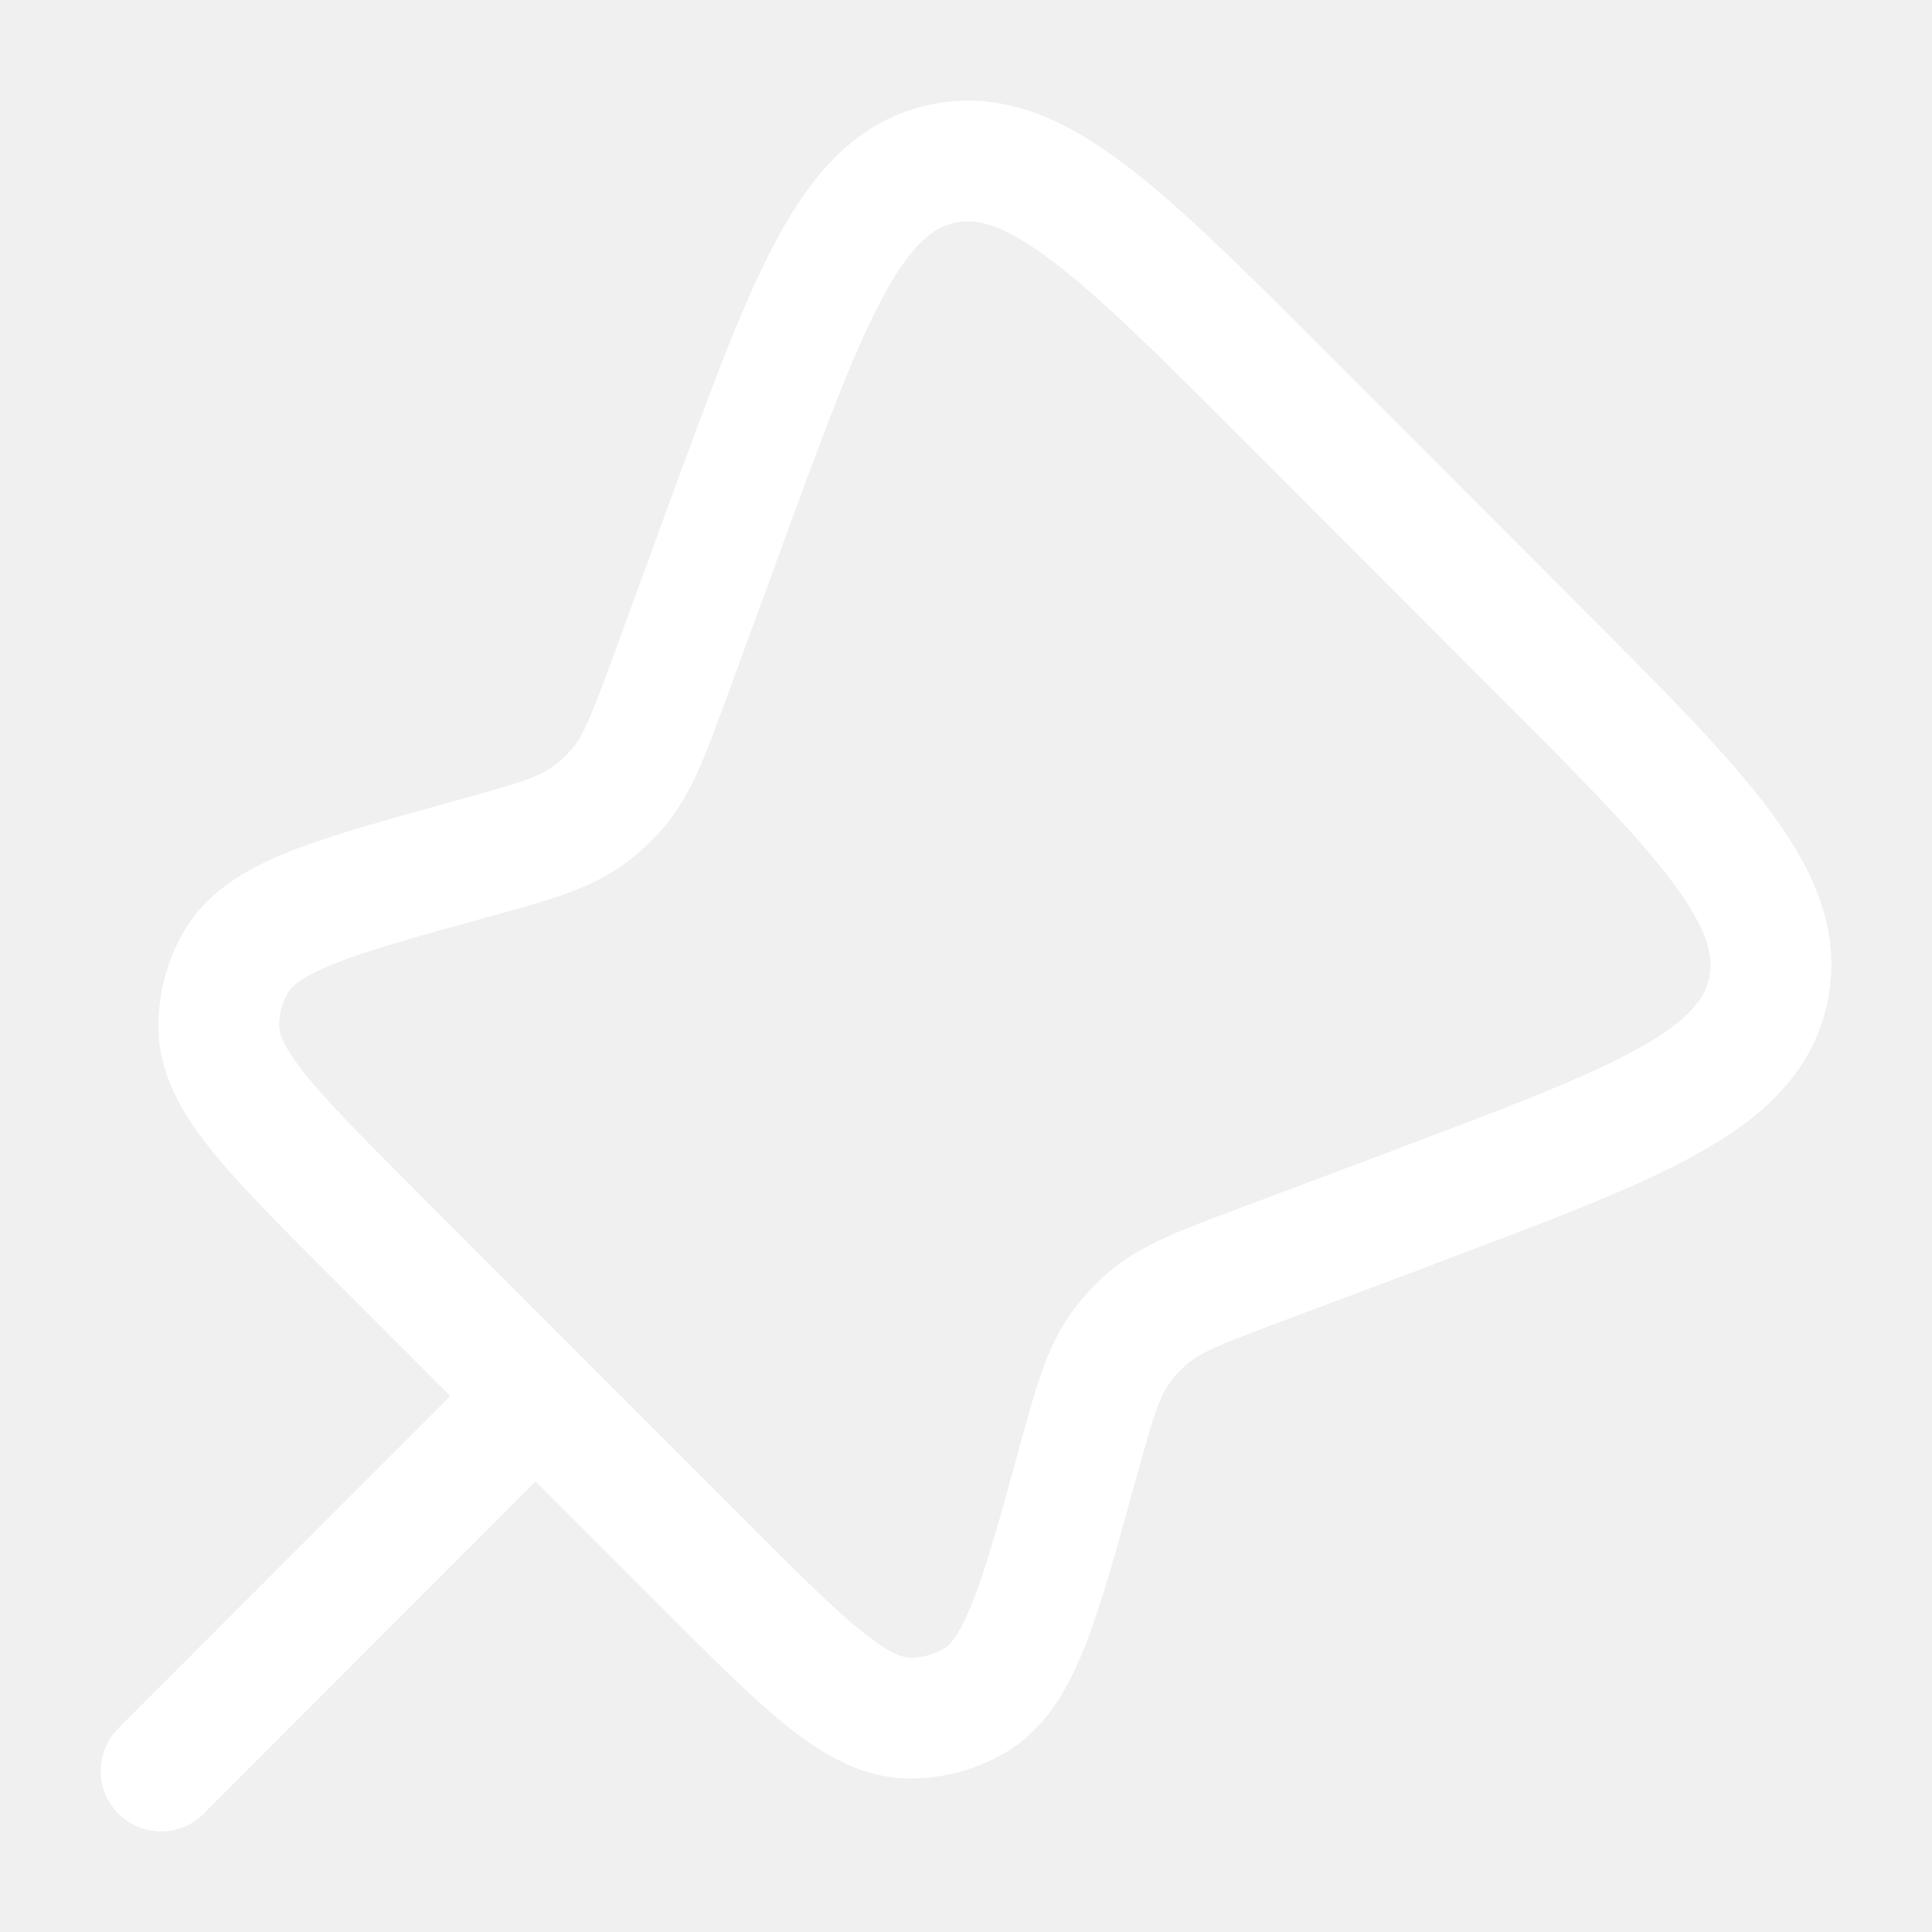
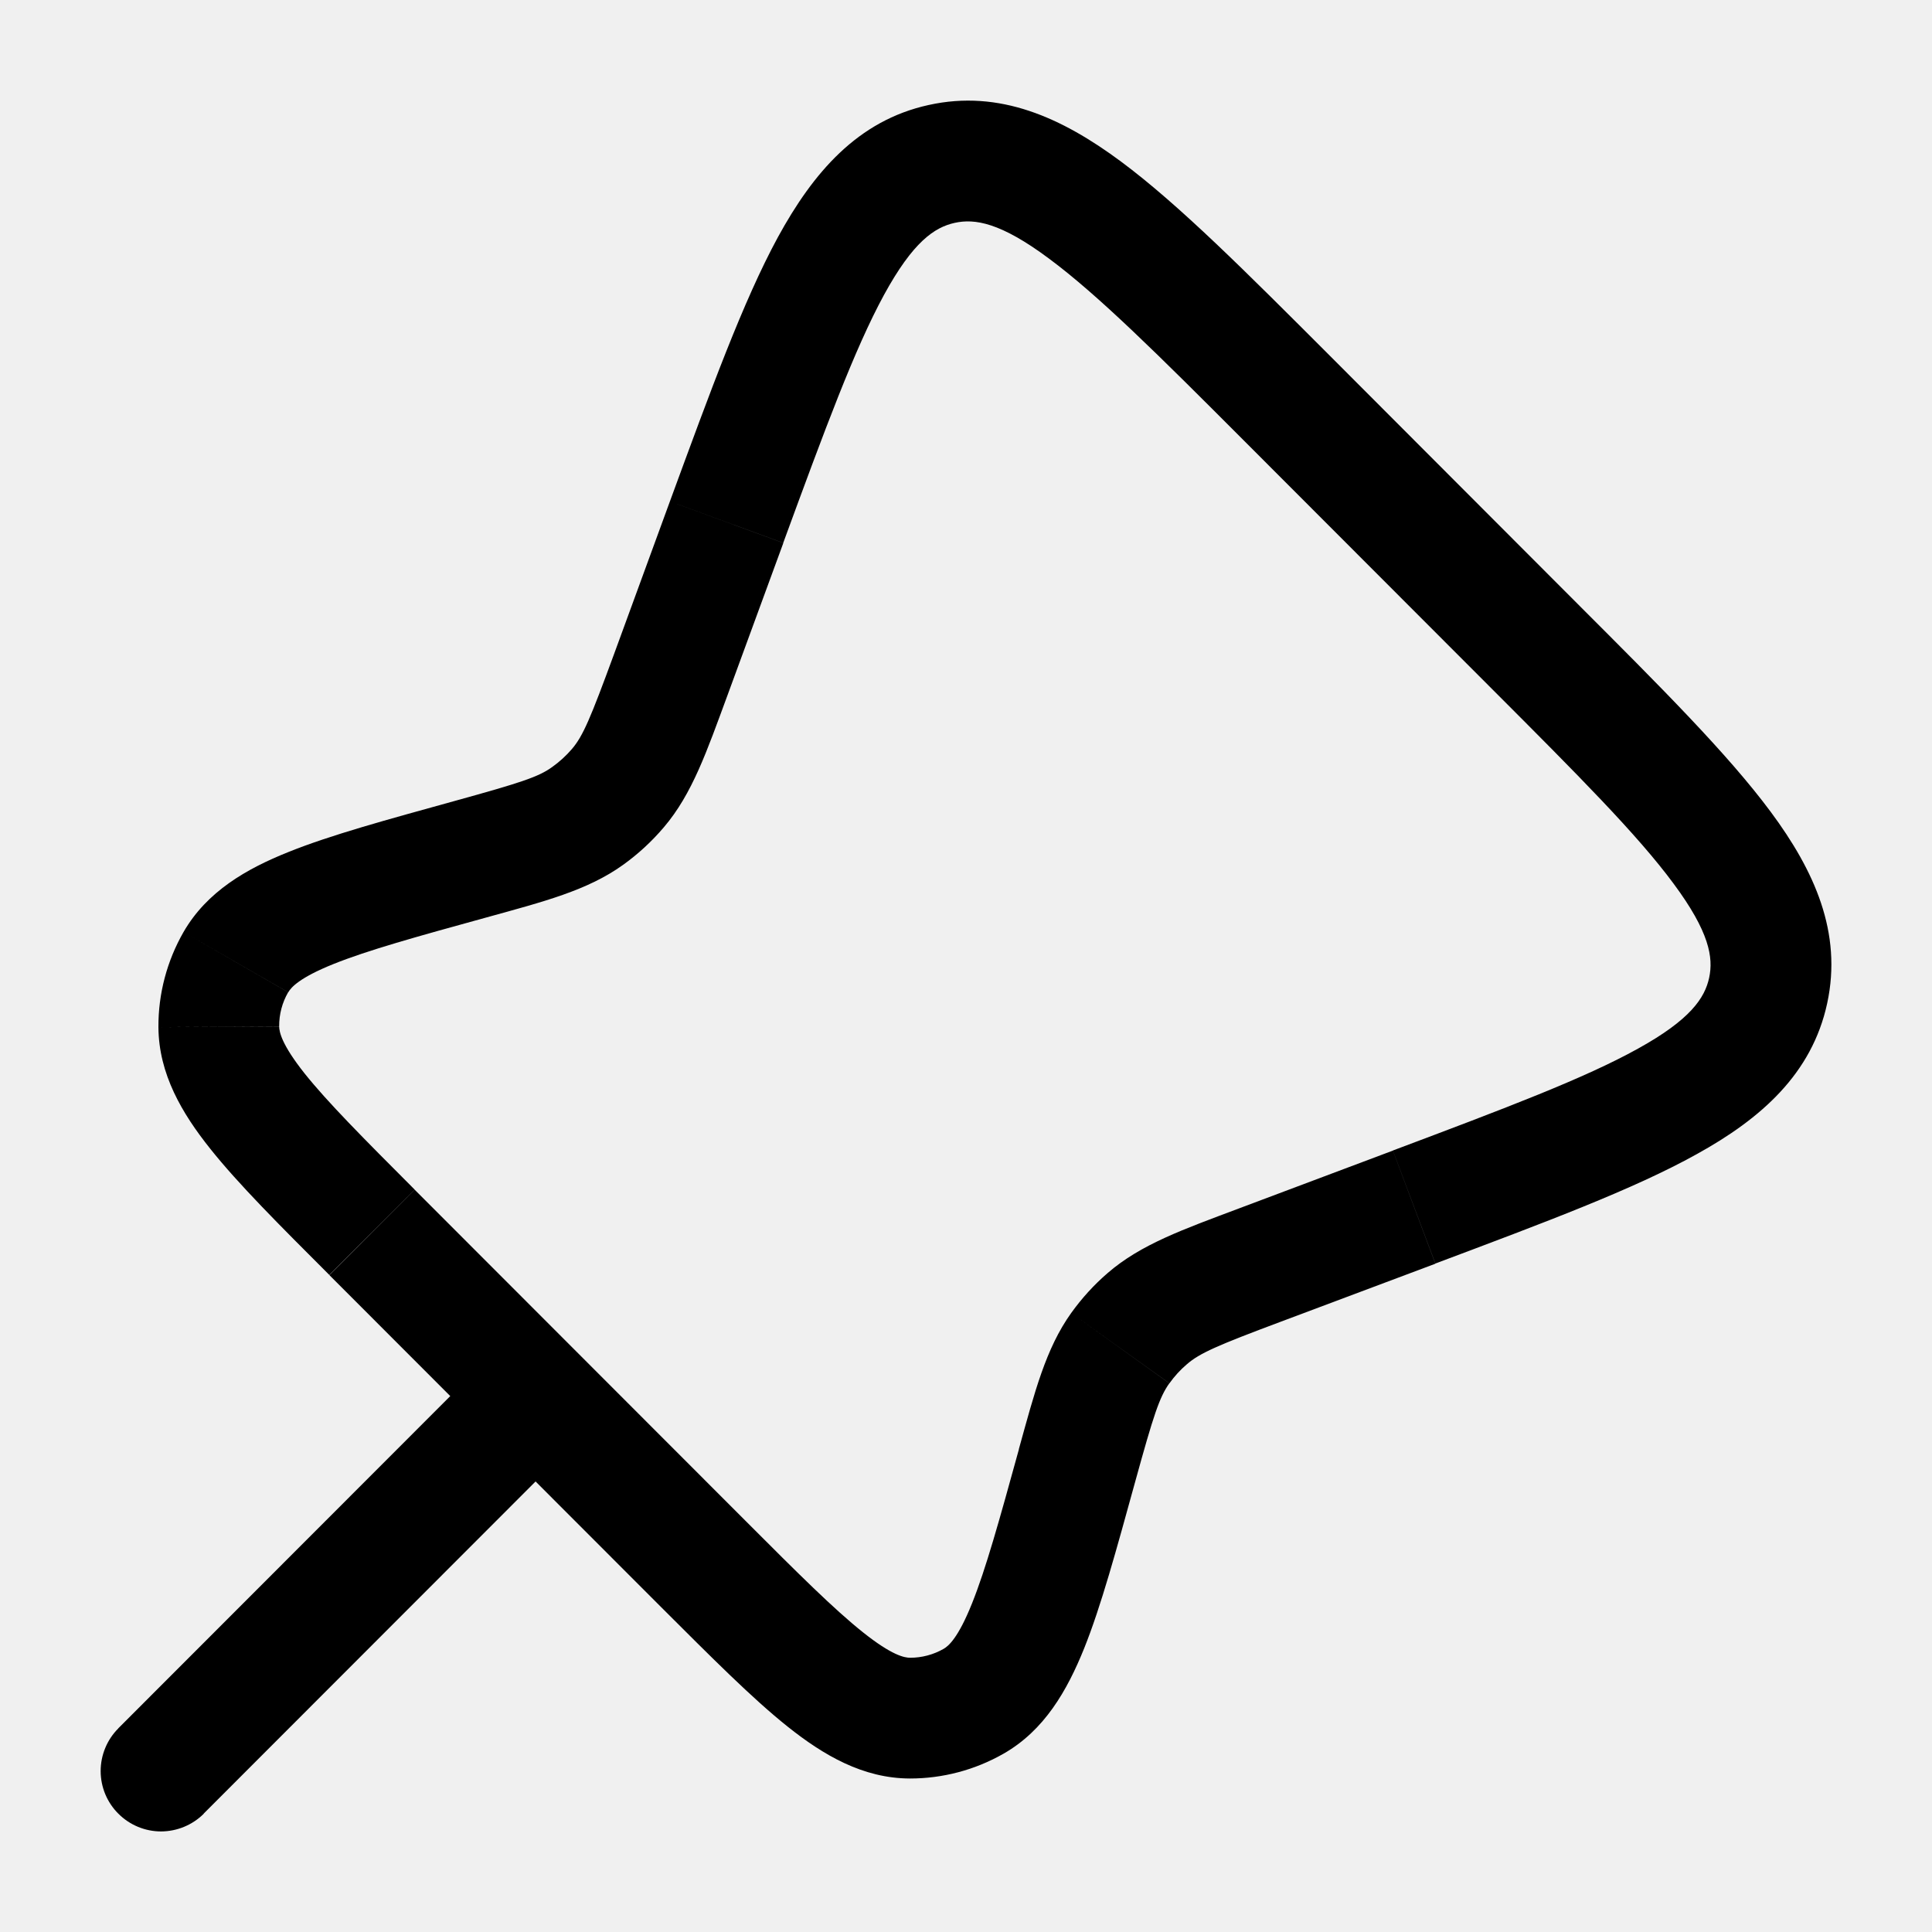
<svg xmlns="http://www.w3.org/2000/svg" preserveAspectRatio="none" overflow="visible" style="display: block;" width="20" height="20" viewBox="0 0 20 20" fill="none">
  <g id="Component 13">
-     <path id="Vector" d="M1.225 17.892C1.108 18.009 1.042 18.168 1.042 18.334C1.042 18.5 1.108 18.659 1.226 18.776C1.343 18.893 1.502 18.959 1.668 18.959C1.834 18.958 1.993 18.892 2.11 18.775L1.225 17.892ZM5.987 14.893C6.101 14.775 6.164 14.617 6.163 14.454C6.161 14.29 6.095 14.133 5.979 14.017C5.864 13.901 5.707 13.836 5.543 13.834C5.379 13.833 5.221 13.896 5.103 14.01L5.987 14.893ZM12.883 4.567L15.451 7.138L16.335 6.255L13.767 3.683L12.883 4.567ZM7.724 15.75L4.293 12.316L3.41 13.2L6.84 16.633L7.724 15.75ZM14.419 11.911L12.822 12.511L13.262 13.681L14.859 13.082L14.419 11.911ZM7.53 7.2L8.109 5.621L6.935 5.19L6.357 6.77L7.53 7.2ZM5.037 9.497C5.63 9.333 6.081 9.218 6.45 8.953L5.719 7.938C5.576 8.043 5.388 8.103 4.705 8.292L5.037 9.497ZM6.357 6.77C6.112 7.437 6.036 7.618 5.921 7.753L6.872 8.564C7.167 8.218 7.317 7.777 7.53 7.2L6.357 6.77ZM6.45 8.953C6.606 8.841 6.747 8.711 6.872 8.564L5.921 7.753C5.861 7.823 5.793 7.885 5.719 7.938L6.45 8.953ZM12.822 12.511C12.248 12.727 11.81 12.881 11.467 13.178L12.285 14.124C12.418 14.008 12.599 13.929 13.262 13.681L12.822 12.511ZM11.753 15.333C11.941 14.651 12.002 14.464 12.105 14.32L11.089 13.592C10.825 13.961 10.711 14.411 10.547 15.002L11.753 15.333ZM11.467 13.178C11.324 13.301 11.199 13.439 11.089 13.592L12.106 14.32C12.158 14.247 12.217 14.182 12.285 14.124L11.467 13.178ZM4.293 12.315C3.755 11.776 3.39 11.409 3.153 11.112C2.915 10.812 2.891 10.683 2.89 10.626L1.64 10.633C1.643 11.118 1.884 11.525 2.175 11.89C2.467 12.257 2.893 12.682 3.409 13.198L4.293 12.315ZM4.705 8.292C4 8.487 3.42 8.645 2.986 8.82C2.553 8.993 2.142 9.228 1.9 9.648L2.984 10.272C3.013 10.222 3.098 10.122 3.451 9.98C3.804 9.838 4.303 9.699 5.037 9.497L4.705 8.292ZM2.89 10.625C2.889 10.501 2.921 10.379 2.983 10.272L1.9 9.648C1.728 9.948 1.638 10.288 1.64 10.633L2.89 10.625ZM6.84 16.633C7.36 17.152 7.787 17.582 8.155 17.875C8.523 18.168 8.932 18.41 9.42 18.411L9.422 17.161C9.363 17.161 9.234 17.137 8.934 16.898C8.634 16.659 8.266 16.293 7.724 15.75L6.84 16.633ZM10.548 15.002C10.344 15.742 10.205 16.243 10.062 16.599C9.919 16.956 9.818 17.041 9.768 17.069L10.387 18.155C10.812 17.913 11.047 17.5 11.223 17.064C11.398 16.628 11.557 16.043 11.753 15.333L10.548 15.002ZM9.42 18.411C9.759 18.411 10.092 18.323 10.387 18.155L9.768 17.069C9.663 17.129 9.543 17.161 9.422 17.161L9.42 18.411ZM15.451 7.138C16.337 8.025 16.951 8.641 17.326 9.149C17.696 9.648 17.738 9.913 17.693 10.122L18.915 10.386C19.073 9.654 18.782 9.013 18.331 8.405C17.886 7.805 17.192 7.112 16.335 6.255L15.451 7.138ZM14.859 13.08C15.993 12.654 16.912 12.311 17.564 11.948C18.227 11.582 18.757 11.118 18.915 10.386L17.693 10.122C17.648 10.33 17.5 10.555 16.957 10.855C16.405 11.162 15.592 11.469 14.419 11.91L14.859 13.08ZM13.767 3.683C12.903 2.819 12.207 2.12 11.604 1.672C10.992 1.218 10.348 0.924 9.613 1.087L9.883 2.307C10.091 2.261 10.357 2.303 10.858 2.676C11.369 3.055 11.99 3.672 12.883 4.567L13.767 3.683ZM8.108 5.62C8.543 4.434 8.847 3.612 9.151 3.053C9.451 2.503 9.674 2.353 9.883 2.307L9.613 1.087C8.878 1.248 8.418 1.787 8.053 2.455C7.694 3.115 7.356 4.043 6.935 5.19L8.108 5.62ZM2.108 18.775L5.987 14.893L5.103 14.01L1.224 17.892L2.108 18.775Z" fill="white" />
+     <path id="Vector" d="M1.225 17.892C1.108 18.009 1.042 18.168 1.042 18.334C1.042 18.5 1.108 18.659 1.226 18.776C1.343 18.893 1.502 18.959 1.668 18.959C1.834 18.958 1.993 18.892 2.11 18.775L1.225 17.892ZM5.987 14.893C6.101 14.775 6.164 14.617 6.163 14.454C6.161 14.29 6.095 14.133 5.979 14.017C5.864 13.901 5.707 13.836 5.543 13.834C5.379 13.833 5.221 13.896 5.103 14.01L5.987 14.893ZM12.883 4.567L15.451 7.138L16.335 6.255L13.767 3.683L12.883 4.567ZM7.724 15.75L4.293 12.316L3.41 13.2L6.84 16.633L7.724 15.75ZM14.419 11.911L12.822 12.511L13.262 13.681L14.859 13.082L14.419 11.911ZM7.53 7.2L8.109 5.621L6.935 5.19L6.357 6.77L7.53 7.2ZM5.037 9.497C5.63 9.333 6.081 9.218 6.45 8.953L5.719 7.938C5.576 8.043 5.388 8.103 4.705 8.292L5.037 9.497ZM6.357 6.77C6.112 7.437 6.036 7.618 5.921 7.753L6.872 8.564C7.167 8.218 7.317 7.777 7.53 7.2L6.357 6.77ZM6.45 8.953C6.606 8.841 6.747 8.711 6.872 8.564L5.921 7.753C5.861 7.823 5.793 7.885 5.719 7.938L6.45 8.953ZM12.822 12.511C12.248 12.727 11.81 12.881 11.467 13.178L12.285 14.124C12.418 14.008 12.599 13.929 13.262 13.681L12.822 12.511ZM11.753 15.333C11.941 14.651 12.002 14.464 12.105 14.32L11.089 13.592C10.825 13.961 10.711 14.411 10.547 15.002L11.753 15.333ZM11.467 13.178C11.324 13.301 11.199 13.439 11.089 13.592L12.106 14.32C12.158 14.247 12.217 14.182 12.285 14.124L11.467 13.178ZM4.293 12.315C3.755 11.776 3.39 11.409 3.153 11.112C2.915 10.812 2.891 10.683 2.89 10.626L1.64 10.633C1.643 11.118 1.884 11.525 2.175 11.89C2.467 12.257 2.893 12.682 3.409 13.198L4.293 12.315ZM4.705 8.292C4 8.487 3.42 8.645 2.986 8.82C2.553 8.993 2.142 9.228 1.9 9.648L2.984 10.272C3.013 10.222 3.098 10.122 3.451 9.98C3.804 9.838 4.303 9.699 5.037 9.497L4.705 8.292ZM2.89 10.625C2.889 10.501 2.921 10.379 2.983 10.272L1.9 9.648C1.728 9.948 1.638 10.288 1.64 10.633L2.89 10.625ZM6.84 16.633C7.36 17.152 7.787 17.582 8.155 17.875C8.523 18.168 8.932 18.41 9.42 18.411L9.422 17.161C9.363 17.161 9.234 17.137 8.934 16.898C8.634 16.659 8.266 16.293 7.724 15.75L6.84 16.633ZM10.548 15.002C10.344 15.742 10.205 16.243 10.062 16.599C9.919 16.956 9.818 17.041 9.768 17.069L10.387 18.155C10.812 17.913 11.047 17.5 11.223 17.064C11.398 16.628 11.557 16.043 11.753 15.333L10.548 15.002ZM9.42 18.411C9.759 18.411 10.092 18.323 10.387 18.155L9.768 17.069C9.663 17.129 9.543 17.161 9.422 17.161L9.42 18.411ZM15.451 7.138C16.337 8.025 16.951 8.641 17.326 9.149C17.696 9.648 17.738 9.913 17.693 10.122L18.915 10.386C19.073 9.654 18.782 9.013 18.331 8.405C17.886 7.805 17.192 7.112 16.335 6.255L15.451 7.138ZM14.859 13.08C15.993 12.654 16.912 12.311 17.564 11.948C18.227 11.582 18.757 11.118 18.915 10.386L17.693 10.122C17.648 10.33 17.5 10.555 16.957 10.855C16.405 11.162 15.592 11.469 14.419 11.91L14.859 13.08ZM13.767 3.683C12.903 2.819 12.207 2.12 11.604 1.672C10.992 1.218 10.348 0.924 9.613 1.087L9.883 2.307C10.091 2.261 10.357 2.303 10.858 2.676C11.369 3.055 11.99 3.672 12.883 4.567L13.767 3.683ZM8.108 5.62C8.543 4.434 8.847 3.612 9.151 3.053C9.451 2.503 9.674 2.353 9.883 2.307L9.613 1.087C8.878 1.248 8.418 1.787 8.053 2.455C7.694 3.115 7.356 4.043 6.935 5.19L8.108 5.62ZM2.108 18.775L5.987 14.893L5.103 14.01L1.224 17.892L2.108 18.775Z" fill="currentColor" />
  </g>
</svg>
